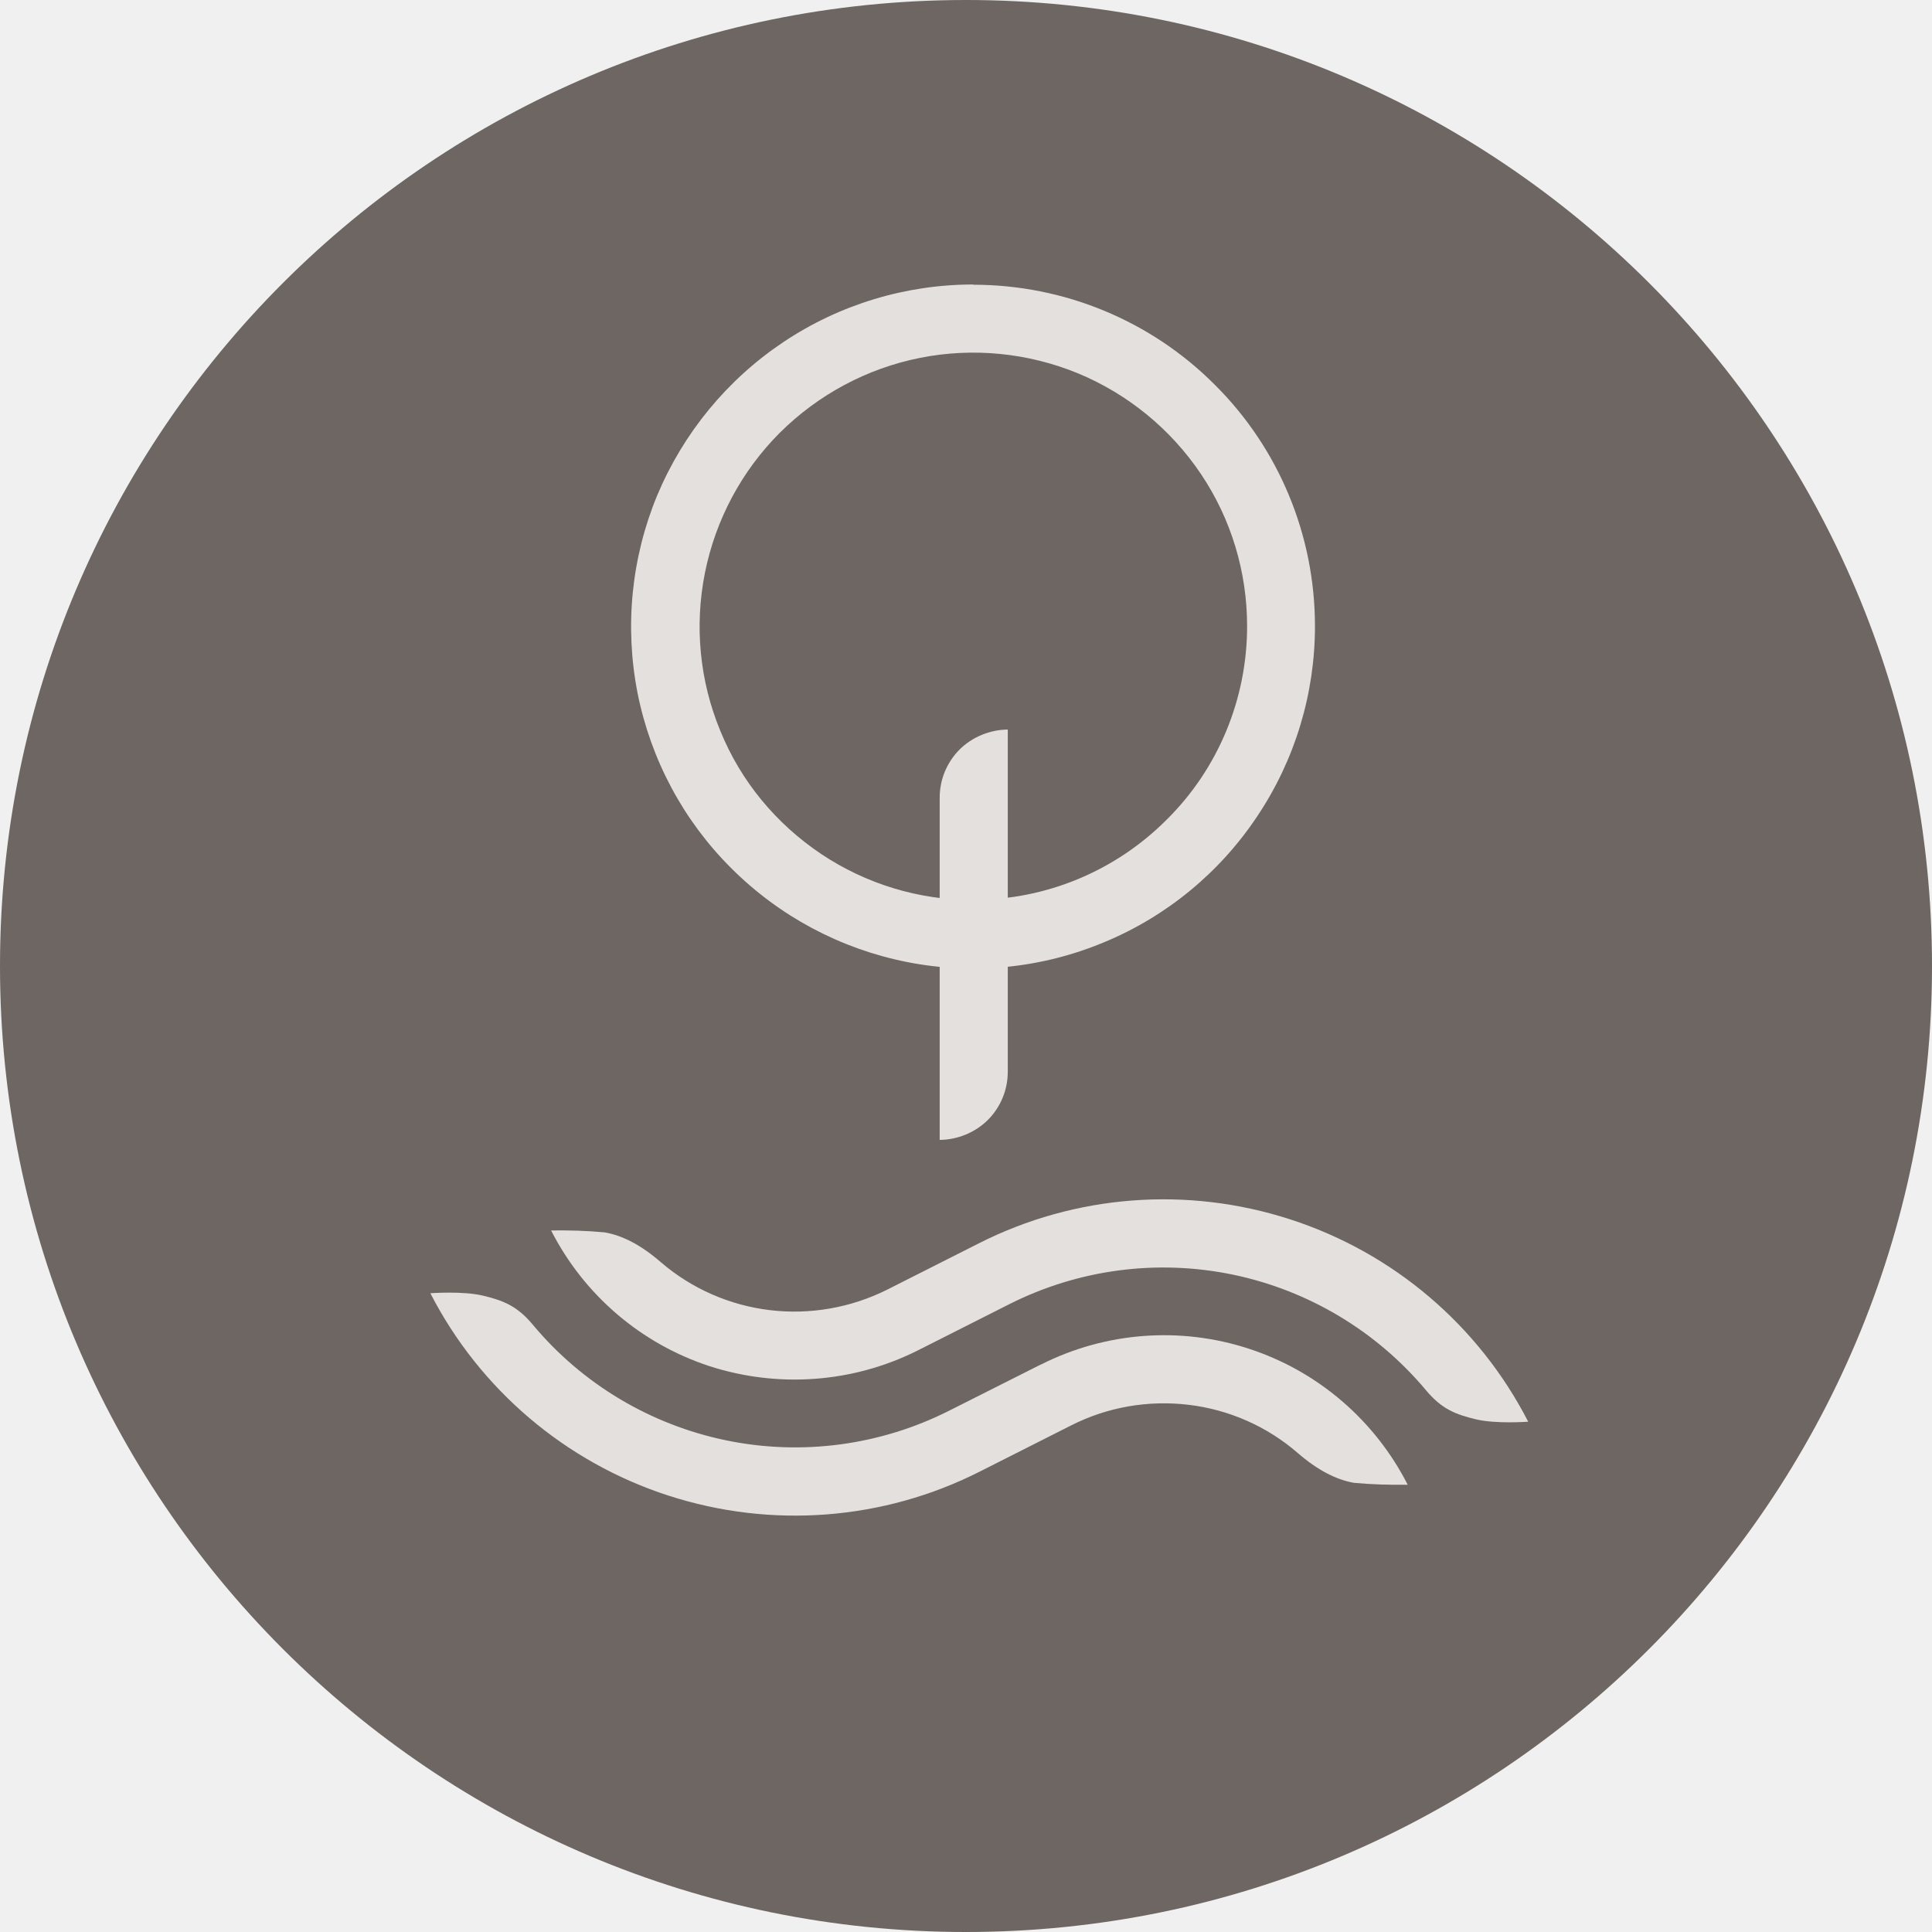
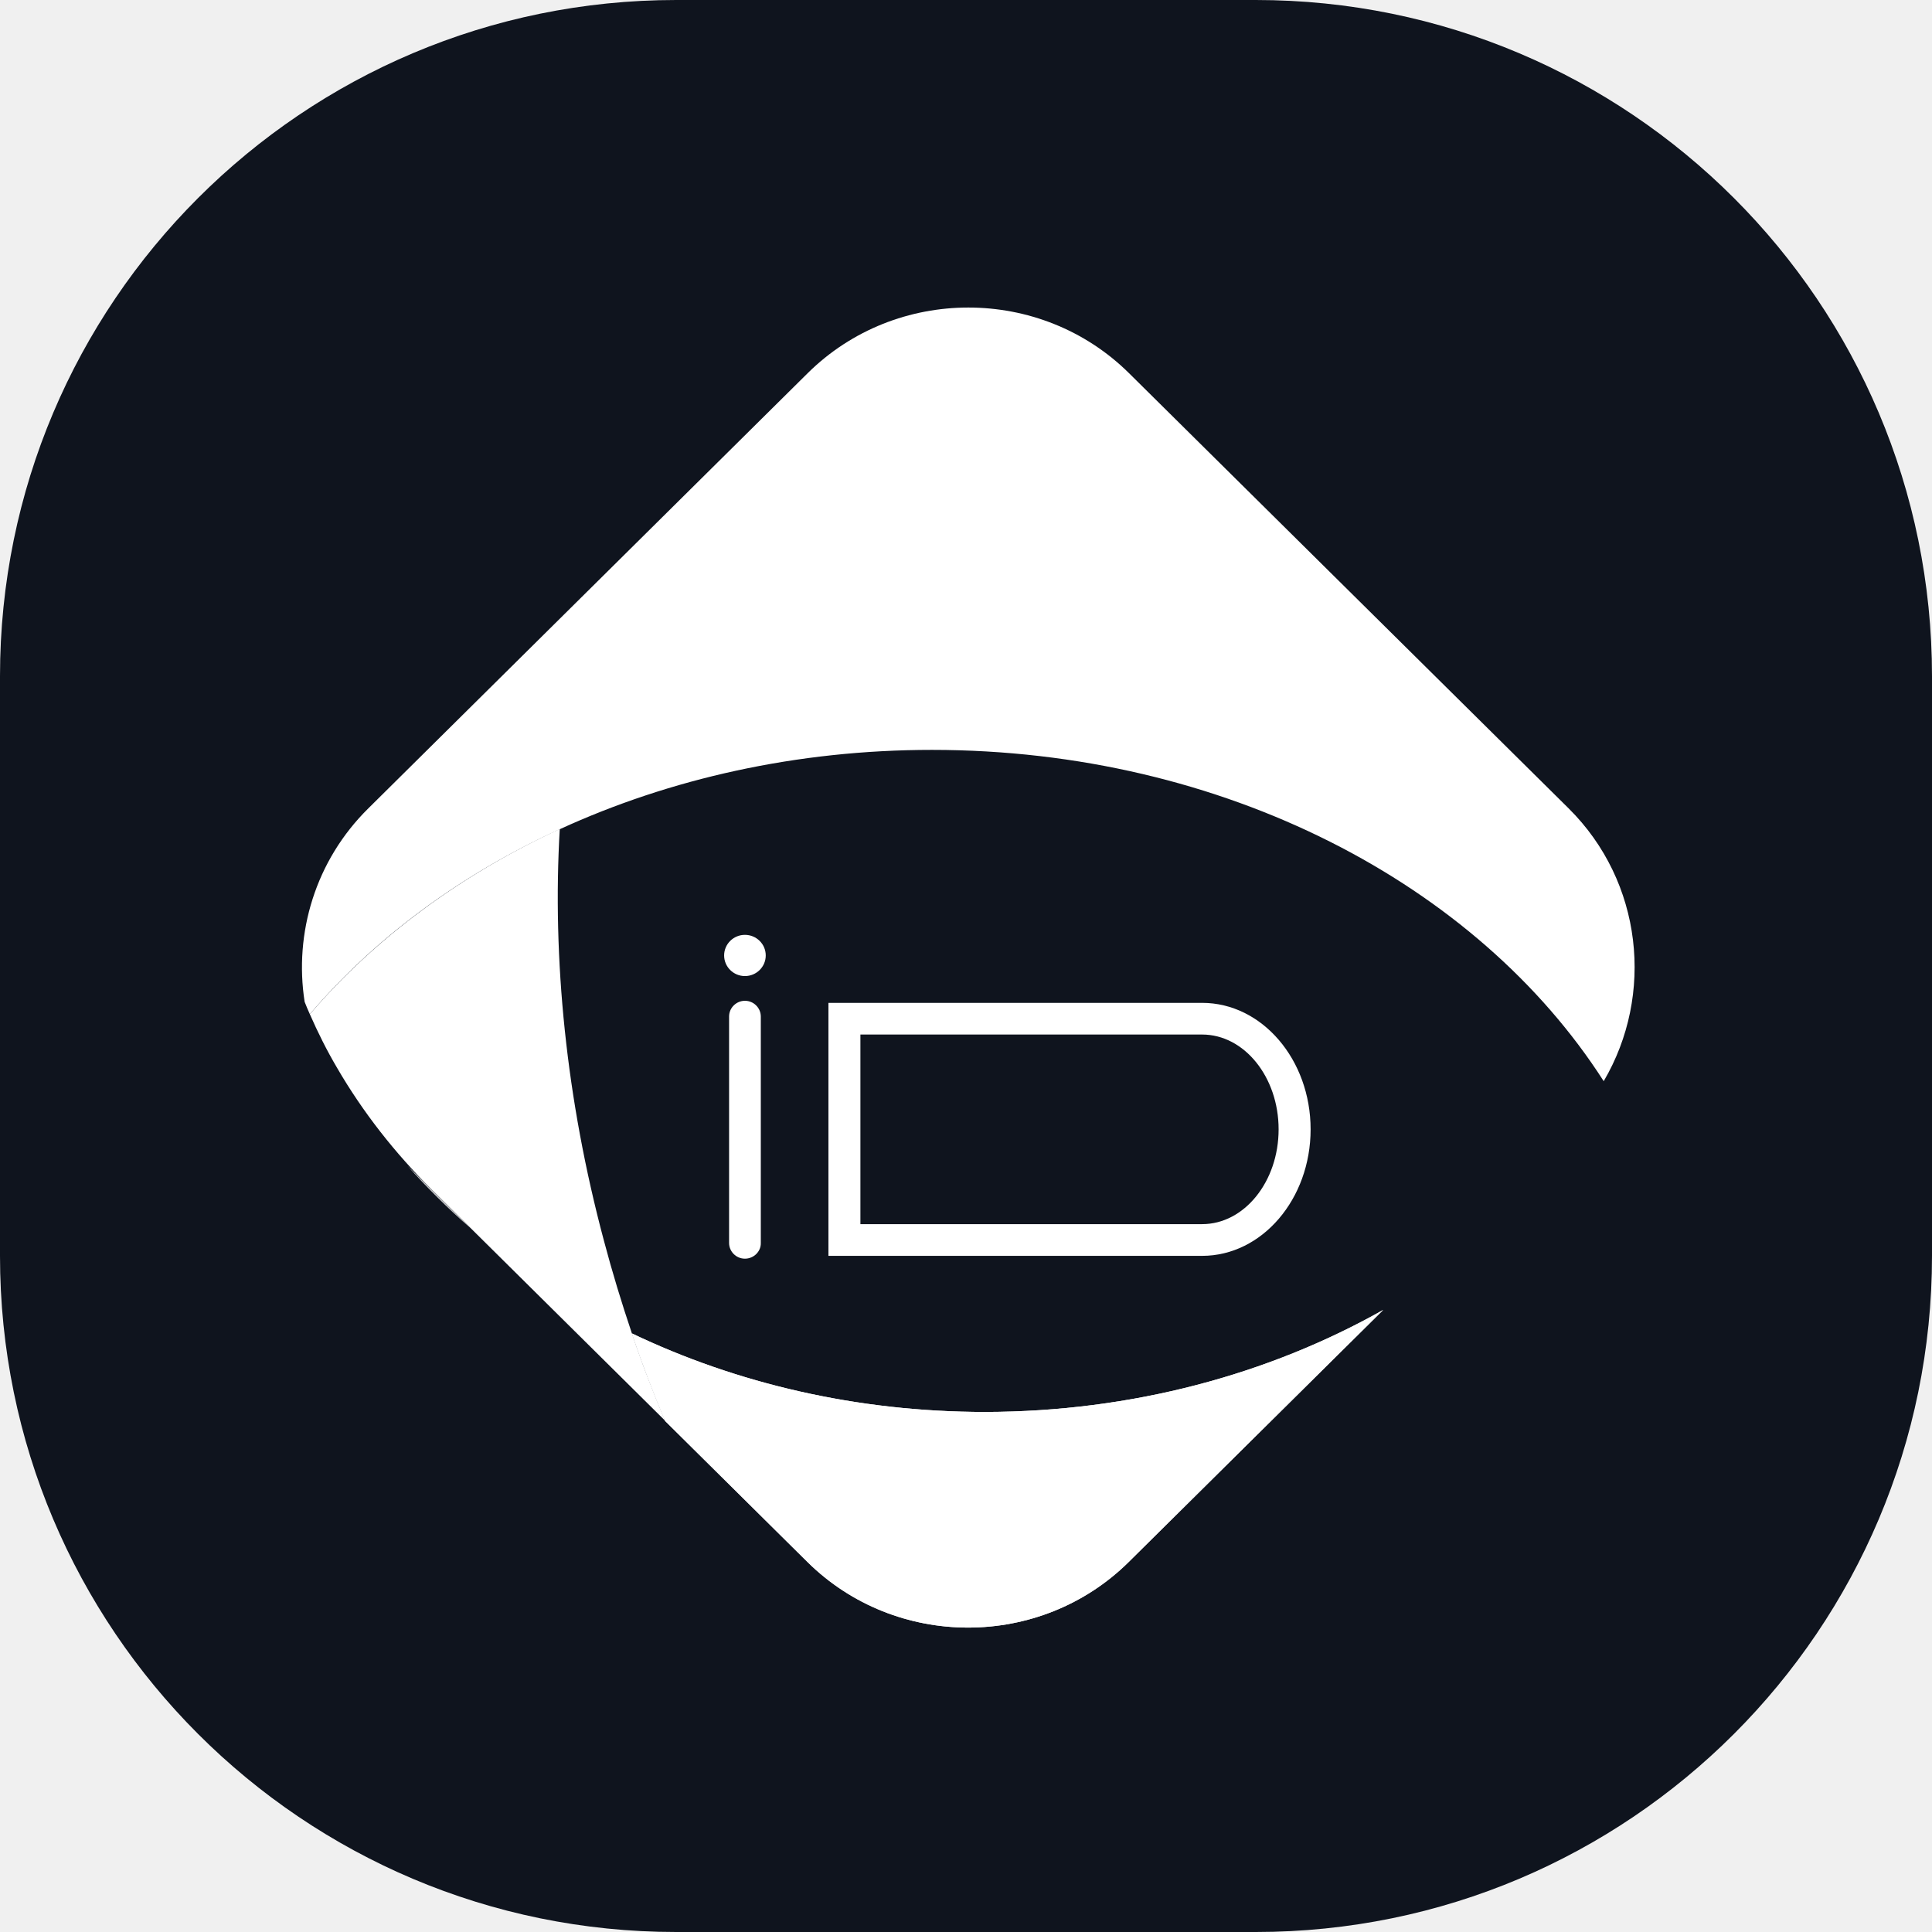
- <svg xmlns="http://www.w3.org/2000/svg" version="1.1" width="40" height="40">
-   <svg width="40" height="40" viewBox="0 0 40 40" fill="none">
-     <path d="M20 40C31.045 40 40 31.045 40 20C40 8.955 31.045 0 20 0C8.955 0 0 8.955 0 20C0 31.045 8.955 40 20 40Z" fill="#6D6662" />
-     <path d="M20.15 5.89C18.75 5.89 17.38 6.305 16.215 7.085C15.05 7.865 14.145 8.97 13.605 10.26C13.07 11.555 12.93 12.975 13.2 14.35C13.475 15.725 14.145 16.985 15.14 17.975C16.13 18.965 17.39 19.64 18.765 19.915C20.14 20.19 21.56 20.05 22.855 19.51C24.15 18.975 25.255 18.065 26.03 16.9C26.81 15.735 27.225 14.365 27.225 12.965C27.225 11.085 26.48 9.285 25.15 7.965C23.83 6.64 22.03 5.895 20.15 5.895M20.15 18.635C19.03 18.635 17.935 18.305 17 17.68C16.07 17.055 15.34 16.18 14.915 15.135C14.485 14.1 14.375 12.96 14.595 11.86C14.815 10.76 15.355 9.75 16.145 8.96C16.94 8.17 17.945 7.63 19.045 7.41C20.145 7.19 21.285 7.305 22.32 7.73C23.355 8.16 24.24 8.885 24.865 9.815C25.49 10.745 25.82 11.84 25.82 12.965C25.82 14.465 25.225 15.91 24.16 16.965C23.095 18.035 21.66 18.63 20.16 18.63" fill="#E4E0DE" />
-     <path d="M19.455 23.6V16.52C19.455 16.335 19.49 16.15 19.56 15.98C19.63 15.81 19.735 15.65 19.865 15.52C19.995 15.39 20.155 15.285 20.325 15.215C20.495 15.145 20.68 15.105 20.865 15.105V22.185C20.865 22.37 20.83 22.555 20.76 22.725C20.69 22.895 20.585 23.055 20.455 23.185C20.325 23.315 20.165 23.42 19.995 23.49C19.825 23.56 19.64 23.6 19.455 23.6Z" fill="#E4E0DE" />
-     <path d="M19 27.96L20.9 27C22.33 26.28 23.955 26.065 25.525 26.39C27.09 26.715 28.5 27.56 29.525 28.785C29.85 29.175 30.14 29.285 30.555 29.385C30.97 29.485 31.64 29.435 31.64 29.435C30.615 27.44 28.845 25.935 26.71 25.245C24.58 24.555 22.26 24.73 20.26 25.745L18.37 26.7C17.62 27.075 16.775 27.225 15.94 27.125C15.105 27.025 14.32 26.68 13.685 26.135C13.27 25.775 12.89 25.58 12.52 25.515C12.15 25.48 11.78 25.47 11.41 25.475C12.09 26.81 13.27 27.82 14.69 28.285C16.115 28.745 17.665 28.63 19 27.96Z" fill="#E4E0DE" />
-     <path d="M21.55 28.25L19.655 29.205C18.23 29.925 16.6 30.145 15.03 29.82C13.465 29.495 12.055 28.655 11.03 27.425C10.705 27.035 10.415 26.925 10 26.825C9.585 26.725 8.91 26.775 8.91 26.775C9.935 28.77 11.71 30.275 13.84 30.965C15.97 31.655 18.29 31.48 20.29 30.465L22.18 29.51C22.93 29.13 23.775 28.985 24.61 29.085C25.445 29.185 26.23 29.53 26.865 30.08C27.28 30.44 27.665 30.635 28.03 30.7C28.4 30.735 28.775 30.745 29.145 30.74C28.465 29.405 27.285 28.39 25.86 27.925C24.445 27.46 22.89 27.575 21.555 28.25" fill="#E4E0DE" />
-   </svg>
-   <style>@media (prefers-color-scheme: light) { :root { filter: none; } }
- @media (prefers-color-scheme: dark) { :root { filter: none; } }
- </style>
+ <svg xmlns="http://www.w3.org/2000/svg" version="1.1" width="1000" height="1000">
+   <style>
+     #light-icon {
+       display: inline;
+     }
+     #dark-icon {
+       display: none;
+     }
+ 
+     @media (prefers-color-scheme: dark) {
+       #light-icon {
+         display: none;
+       }
+       #dark-icon {
+         display: inline;
+       }
+     }
+   </style>
+   <g id="light-icon">
+     <svg version="1.1" width="1000" height="1000">
+       <g clip-path="url(#SvgjsClipPath1129)">
+         <rect width="1000" height="1000" fill="#0f141e" />
+         <g transform="matrix(10.76923,0,0,10.76923,150,150)">
+           <svg version="1.1" width="65" height="65">
+             <svg width="65" height="65" viewBox="0 0 65 65" fill="none">
+               <path opacity="0.55" d="M52.55 49.031L40.325 61.14C36.075 65.35 29.125 65.35 24.875 61.14L18.038 54.367C17.463 53.005 16.925 51.594 16.438 50.157C21.463 52.559 27.25 53.934 33.425 53.934C40.488 53.922 47.063 52.126 52.55 49.031Z" fill="white" />
+               <path opacity="0.57" d="M5.663 42.109L8.663 45.081C7.588 44.14 6.588 43.149 5.663 42.109Z" fill="white" />
+               <path opacity="0.57" d="M52.55 49.031L40.325 61.14C36.075 65.35 29.125 65.35 24.875 61.14L18.038 54.367C17.463 53.005 16.925 51.594 16.438 50.157C21.463 52.559 27.25 53.934 33.425 53.934C40.488 53.922 47.063 52.126 52.55 49.031Z" fill="white" />
+               <path d="M52.55 49.031L40.325 61.14C36.075 65.35 29.125 65.35 24.875 61.14L18.038 54.367C17.463 53.005 16.925 51.594 16.438 50.157C21.463 52.559 27.25 53.934 33.425 53.934C40.488 53.922 47.063 52.126 52.55 49.031Z" fill="white" />
+               <path d="M63.15 38.036C57.088 28.576 44.9 22.113 30.863 22.113C24.363 22.113 18.263 23.499 12.975 25.926C8.188 28.118 4.075 31.164 0.963 34.816C0.875 34.618 0.788 34.42 0.713 34.222C0.2 30.928 1.225 27.437 3.775 24.923L15.238 13.569L24.888 4.01C29.138 -0.2 36.088 -0.2 40.338 4.01L61.463 24.923C65.025 28.452 65.588 33.888 63.15 38.036Z" fill="white" />
+               <path d="M18.038 54.355L8.663 45.069L6.838 43.261C5.063 41.502 3.513 39.534 2.263 37.379C1.775 36.55 1.35 35.696 0.963 34.816C4.088 31.164 8.2 28.118 12.975 25.914C12.613 32.142 13.275 38.89 15.1 45.712C15.5 47.223 15.95 48.696 16.438 50.145C16.925 51.594 17.463 52.993 18.038 54.355Z" fill="white" />
+               <path opacity="0.38" d="M5.663 42.109L8.663 45.081C7.588 44.14 6.588 43.149 5.663 42.109Z" fill="white" />
+               <path d="M43.85 46.431H25.888V34.272H43.85C46.725 34.272 49.063 36.995 49.063 40.351C49.063 43.706 46.725 46.431 43.85 46.431ZM27.425 44.907H43.85C45.875 44.907 47.525 42.864 47.525 40.351C47.525 37.837 45.875 35.794 43.85 35.794H27.425V44.907Z" fill="white" />
+               <path d="M21.875 46.567C21.45 46.567 21.113 46.22 21.113 45.811V34.928C21.113 34.507 21.463 34.172 21.875 34.172C22.3 34.172 22.638 34.519 22.638 34.928V45.811C22.65 46.22 22.3 46.567 21.875 46.567Z" fill="white" />
+               <path d="M21.875 32.984C22.427 32.984 22.875 32.54 22.875 31.993C22.875 31.446 22.427 31.003 21.875 31.003C21.323 31.003 20.875 31.446 20.875 31.993C20.875 32.54 21.323 32.984 21.875 32.984Z" fill="white" />
+             </svg>
+           </svg>
+         </g>
+       </g>
+       <defs>
+         <clipPath id="SvgjsClipPath1129">
+           <rect width="1000" height="1000" x="0" y="0" rx="350" ry="350" />
+         </clipPath>
+       </defs>
+     </svg>
+   </g>
+   <g id="dark-icon">
+     <svg version="1.1" width="1000" height="1000">
+       <g clip-path="url(#SvgjsClipPath1130)">
+         <rect width="1000" height="1000" fill="#0f141e" />
+         <g transform="matrix(10.76923,0,0,10.76923,150,150)">
+           <svg version="1.1" width="65" height="65">
+             <svg width="65" height="65" viewBox="0 0 65 65" fill="none">
+               <path opacity="0.55" d="M52.55 49.031L40.325 61.14C36.075 65.35 29.125 65.35 24.875 61.14L18.038 54.367C17.463 53.005 16.925 51.594 16.438 50.157C21.463 52.559 27.25 53.934 33.425 53.934C40.488 53.922 47.063 52.126 52.55 49.031Z" fill="white" />
+               <path opacity="0.57" d="M5.663 42.109L8.663 45.081C7.588 44.14 6.588 43.149 5.663 42.109Z" fill="white" />
+               <path opacity="0.57" d="M52.55 49.031L40.325 61.14C36.075 65.35 29.125 65.35 24.875 61.14L18.038 54.367C17.463 53.005 16.925 51.594 16.438 50.157C21.463 52.559 27.25 53.934 33.425 53.934C40.488 53.922 47.063 52.126 52.55 49.031Z" fill="white" />
+               <path d="M52.55 49.031L40.325 61.14C36.075 65.35 29.125 65.35 24.875 61.14L18.038 54.367C17.463 53.005 16.925 51.594 16.438 50.157C21.463 52.559 27.25 53.934 33.425 53.934C40.488 53.922 47.063 52.126 52.55 49.031Z" fill="white" />
+               <path d="M63.15 38.036C57.088 28.576 44.9 22.113 30.863 22.113C24.363 22.113 18.263 23.499 12.975 25.926C8.188 28.118 4.075 31.164 0.963 34.816C0.875 34.618 0.788 34.42 0.713 34.222C0.2 30.928 1.225 27.437 3.775 24.923L15.238 13.569L24.888 4.01C29.138 -0.2 36.088 -0.2 40.338 4.01L61.463 24.923C65.025 28.452 65.588 33.888 63.15 38.036Z" fill="white" />
+               <path d="M18.038 54.355L8.663 45.069L6.838 43.261C5.063 41.502 3.513 39.534 2.263 37.379C1.775 36.55 1.35 35.696 0.963 34.816C4.088 31.164 8.2 28.118 12.975 25.914C12.613 32.142 13.275 38.89 15.1 45.712C15.5 47.223 15.95 48.696 16.438 50.145C16.925 51.594 17.463 52.993 18.038 54.355Z" fill="white" />
+               <path opacity="0.38" d="M5.663 42.109L8.663 45.081C7.588 44.14 6.588 43.149 5.663 42.109Z" fill="white" />
+               <path d="M43.85 46.431H25.888V34.272H43.85C46.725 34.272 49.063 36.995 49.063 40.351C49.063 43.706 46.725 46.431 43.85 46.431ZM27.425 44.907H43.85C45.875 44.907 47.525 42.864 47.525 40.351C47.525 37.837 45.875 35.794 43.85 35.794H27.425V44.907Z" fill="white" />
+               <path d="M21.875 46.567C21.45 46.567 21.113 46.22 21.113 45.811V34.928C21.113 34.507 21.463 34.172 21.875 34.172C22.3 34.172 22.638 34.519 22.638 34.928V45.811C22.65 46.22 22.3 46.567 21.875 46.567Z" fill="white" />
+               <path d="M21.875 32.984C22.427 32.984 22.875 32.54 22.875 31.993C22.875 31.446 22.427 31.003 21.875 31.003C21.323 31.003 20.875 31.446 20.875 31.993C20.875 32.54 21.323 32.984 21.875 32.984Z" fill="white" />
+             </svg>
+           </svg>
+         </g>
+       </g>
+       <defs>
+         <clipPath id="SvgjsClipPath1130">
+           <rect width="1000" height="1000" x="0" y="0" rx="350" ry="350" />
+         </clipPath>
+       </defs>
+     </svg>
+   </g>
</svg>
